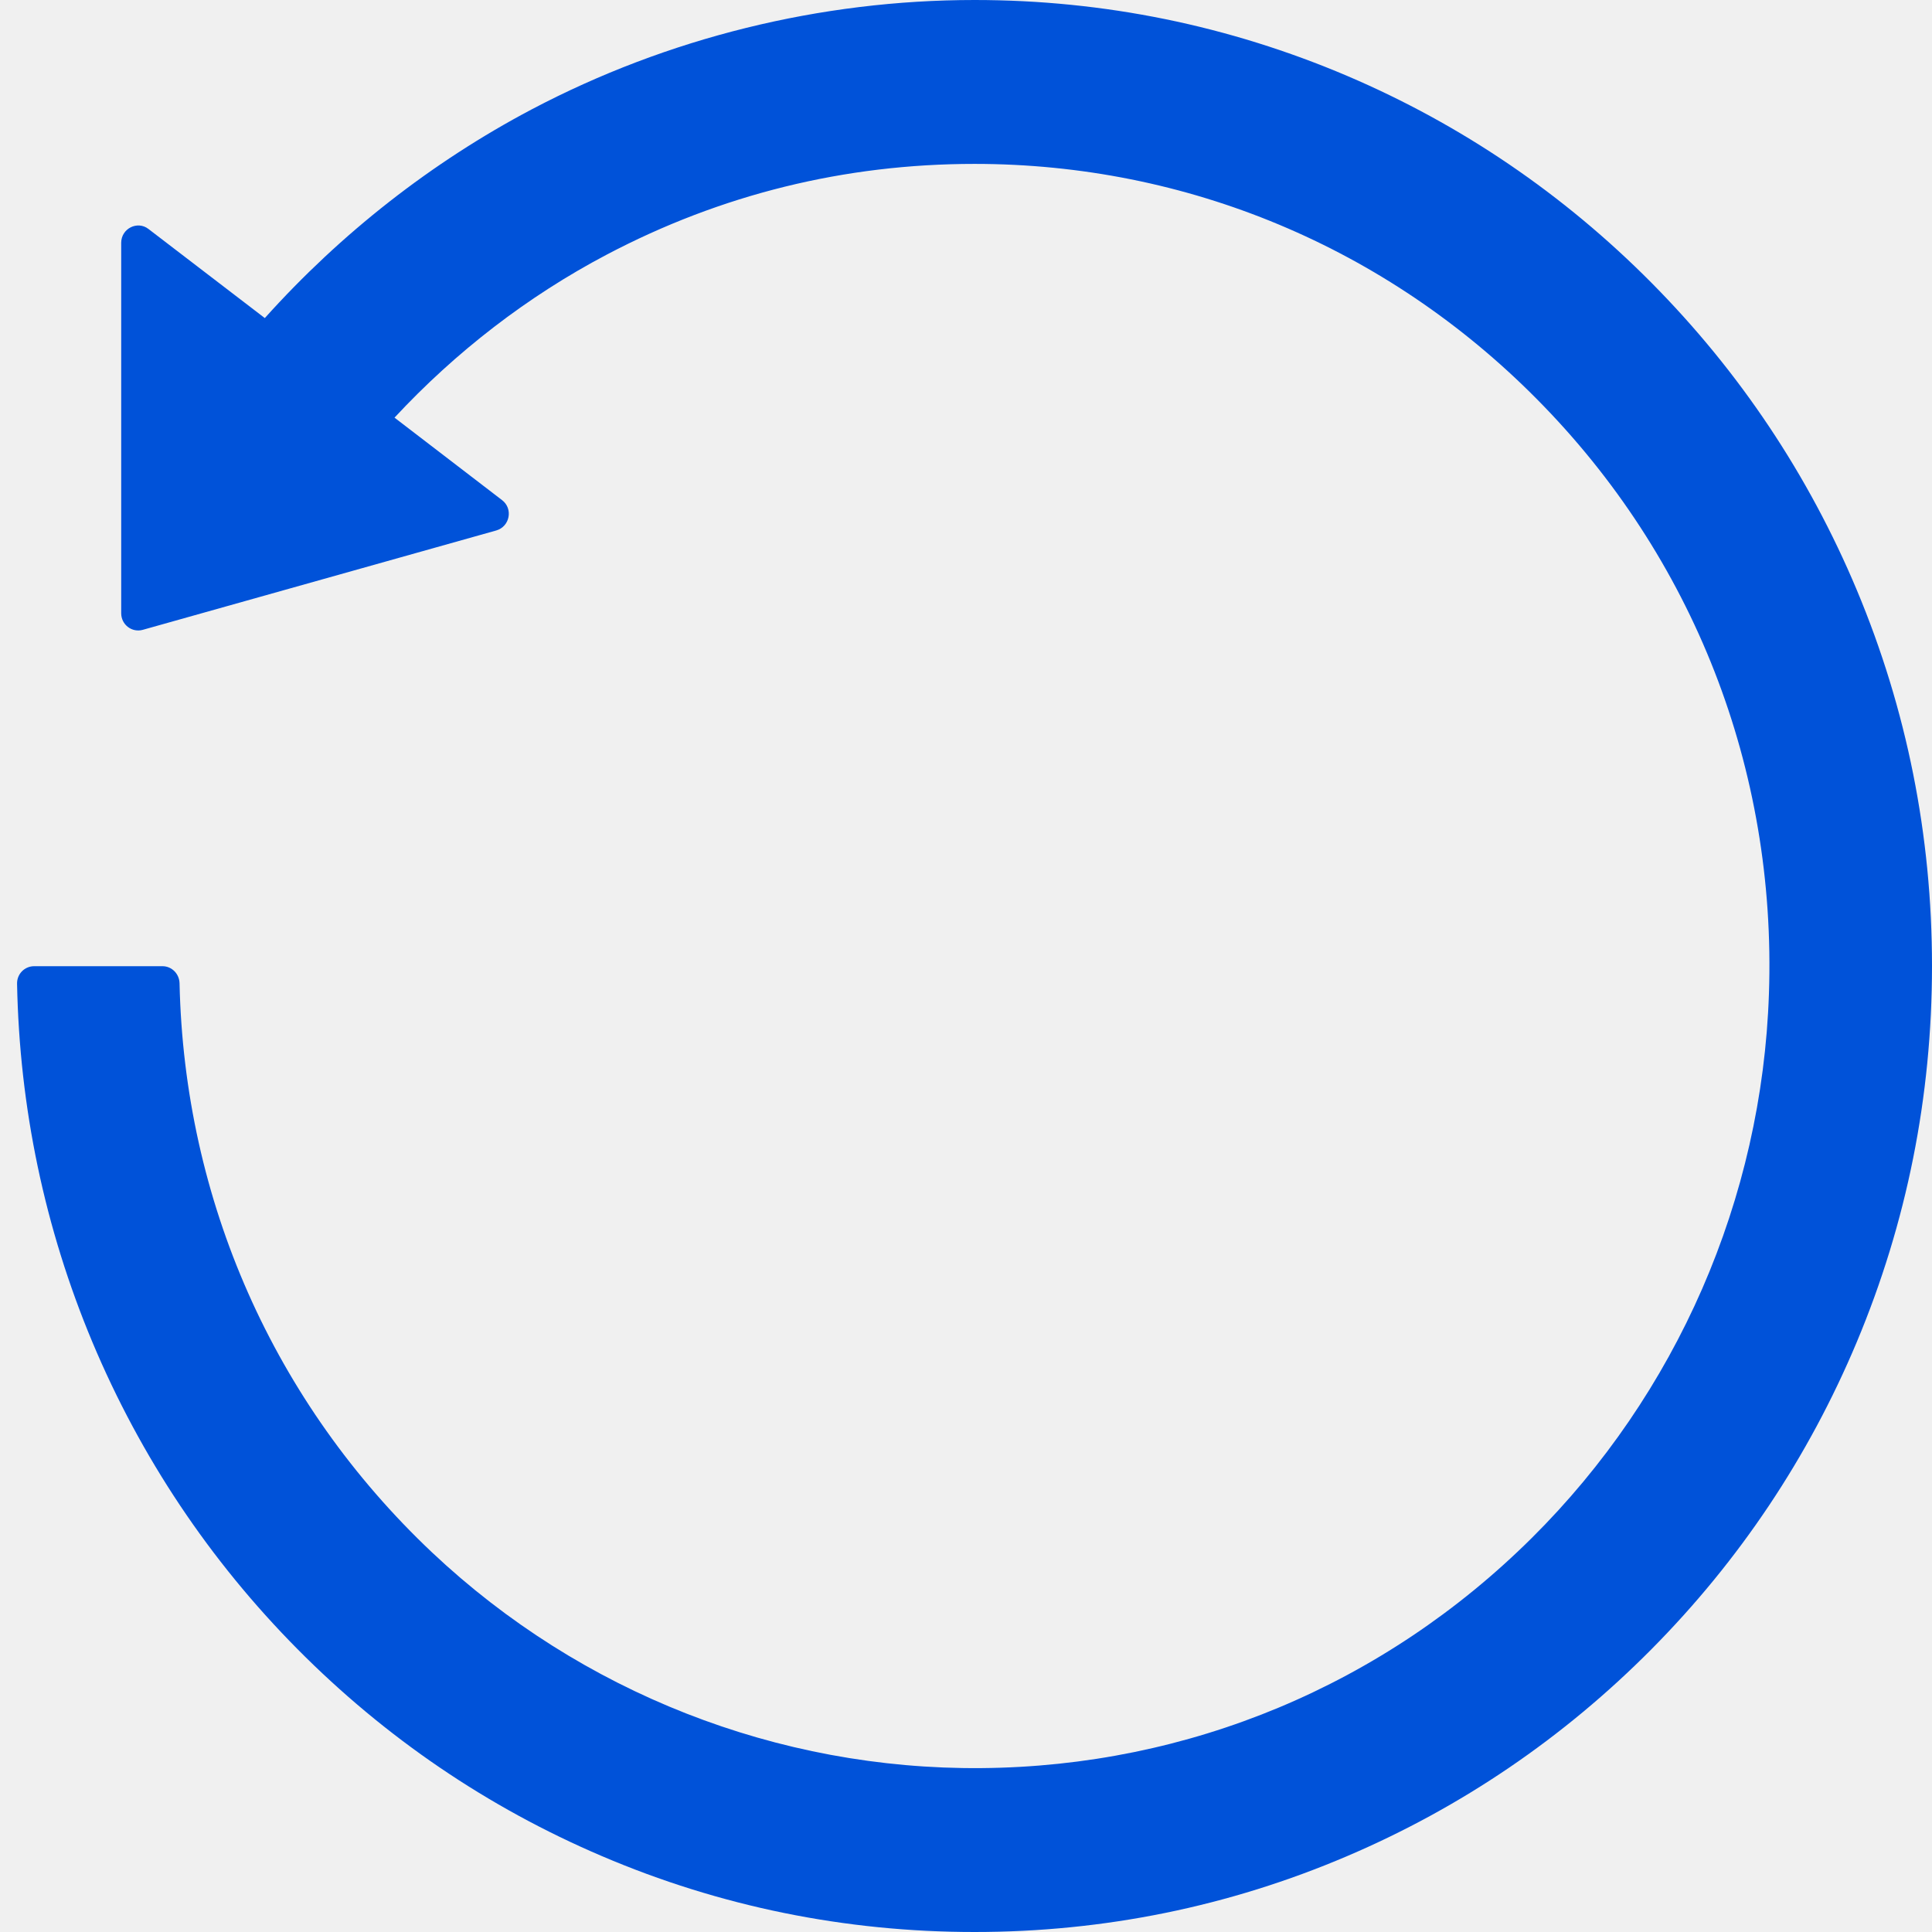
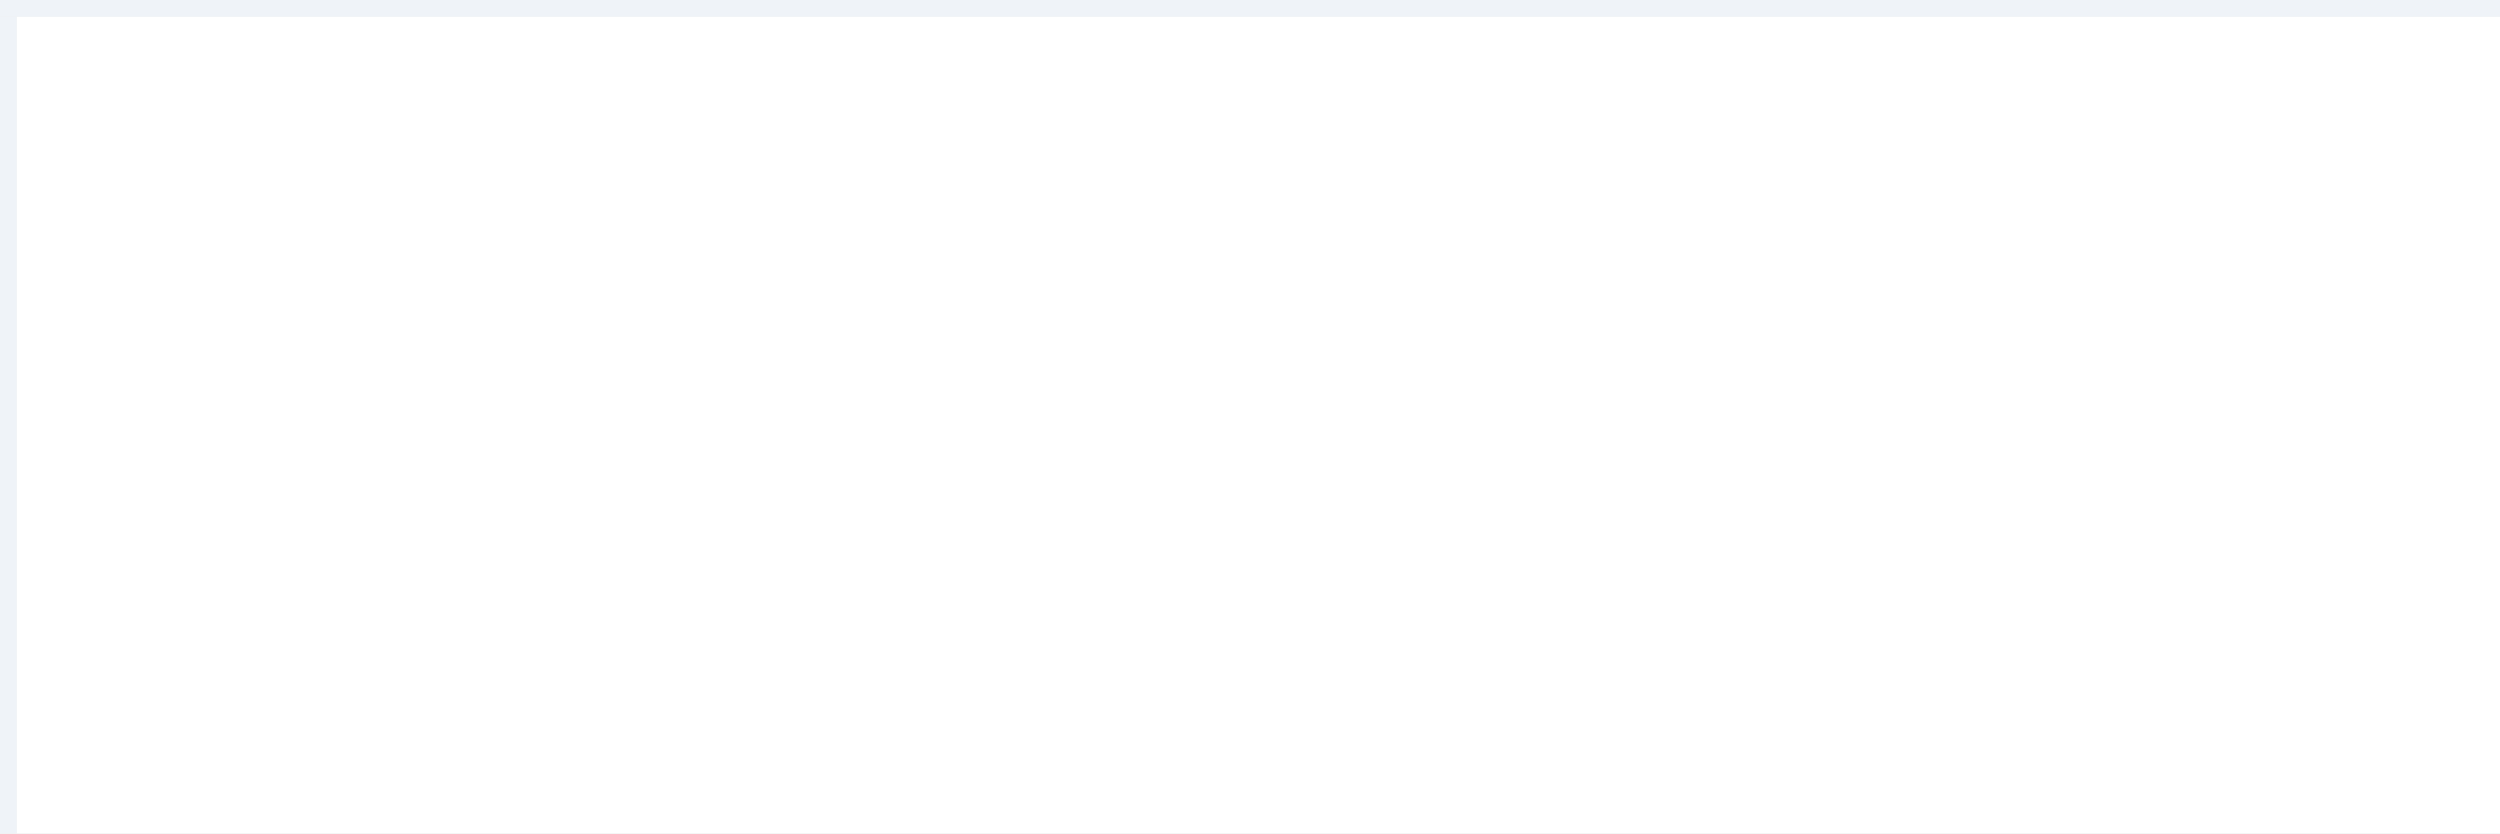
- <svg xmlns="http://www.w3.org/2000/svg" version="1.1" width="30px" height="30px">
-   <defs>
-     <pattern id="BGPattern" patternUnits="userSpaceOnUse" alignment="0 0" imageRepeat="None" />
-     <mask fill="white" id="Clip89">
-       <path d="M 30 15  C 30 17.026  29.608 18.988  28.832 20.839  C 28.082 22.627  27.01 24.231  25.646 25.607  C 24.282 26.983  22.692 28.065  20.92 28.821  C 19.085 29.605  17.14 30  15.133 30  C 13.125 30  11.18 29.605  9.345 28.821  C 7.573 28.065  5.983 26.983  4.619 25.607  C 3.256 24.231  2.184 22.627  1.434 20.839  C 0.694 19.071  0.302 17.2  0.265 15.275  C 0.262 15.124  0.382 15.003  0.531 15.003  L 2.522 15.003  C 2.668 15.003  2.784 15.121  2.788 15.268  C 2.861 18.633  4.248 21.783  6.71 24.107  C 9.02 26.283  12.08 27.482  15.239 27.455  C 18.461 27.429  21.488 26.163  23.784 23.883  C 26.038 21.646  27.362 18.616  27.468 15.429  C 27.587 11.943  26.293 8.645  23.861 6.194  C 21.528 3.84  18.428 2.545  15.133 2.545  C 13.115 2.545  11.194 3.02  9.421 3.954  C 8.194 4.6  7.075 5.464  6.126 6.485  L 7.795 7.765  C 7.971 7.898  7.918 8.176  7.706 8.237  L 2.217 9.78  C 2.048 9.827  1.882 9.7  1.882 9.522  L 1.882 3.77  C 1.882 3.549  2.134 3.422  2.306 3.556  L 4.112 4.939  C 5.293 3.623  6.704 2.518  8.257 1.698  C 10.361 0.589  12.74 0  15.133 0  C 17.14 0  19.085 0.398  20.92 1.179  C 22.692 1.935  24.282 3.017  25.646 4.393  C 27.01 5.769  28.082 7.373  28.832 9.161  C 29.608 11.012  30 12.974  30 15  Z " fill-rule="evenodd" />
-     </mask>
-   </defs>
-   <g transform="matrix(1 0 0 1 -23 -162 )">
-     <path d="M 30 15  C 30 17.026  29.608 18.988  28.832 20.839  C 28.082 22.627  27.01 24.231  25.646 25.607  C 24.282 26.983  22.692 28.065  20.92 28.821  C 19.085 29.605  17.14 30  15.133 30  C 13.125 30  11.18 29.605  9.345 28.821  C 7.573 28.065  5.983 26.983  4.619 25.607  C 3.256 24.231  2.184 22.627  1.434 20.839  C 0.694 19.071  0.302 17.2  0.265 15.275  C 0.262 15.124  0.382 15.003  0.531 15.003  L 2.522 15.003  C 2.668 15.003  2.784 15.121  2.788 15.268  C 2.861 18.633  4.248 21.783  6.71 24.107  C 9.02 26.283  12.08 27.482  15.239 27.455  C 18.461 27.429  21.488 26.163  23.784 23.883  C 26.038 21.646  27.362 18.616  27.468 15.429  C 27.587 11.943  26.293 8.645  23.861 6.194  C 21.528 3.84  18.428 2.545  15.133 2.545  C 13.115 2.545  11.194 3.02  9.421 3.954  C 8.194 4.6  7.075 5.464  6.126 6.485  L 7.795 7.765  C 7.971 7.898  7.918 8.176  7.706 8.237  L 2.217 9.78  C 2.048 9.827  1.882 9.7  1.882 9.522  L 1.882 3.77  C 1.882 3.549  2.134 3.422  2.306 3.556  L 4.112 4.939  C 5.293 3.623  6.704 2.518  8.257 1.698  C 10.361 0.589  12.74 0  15.133 0  C 17.14 0  19.085 0.398  20.92 1.179  C 22.692 1.935  24.282 3.017  25.646 4.393  C 27.01 5.769  28.082 7.373  28.832 9.161  C 29.608 11.012  30 12.974  30 15  Z " fill-rule="nonzero" fill="rgba(0, 82, 217, 1)" stroke="none" transform="matrix(1 0 0 1 23 162 )" class="fill" />
-     <path d="M 30 15  C 30 17.026  29.608 18.988  28.832 20.839  C 28.082 22.627  27.01 24.231  25.646 25.607  C 24.282 26.983  22.692 28.065  20.92 28.821  C 19.085 29.605  17.14 30  15.133 30  C 13.125 30  11.18 29.605  9.345 28.821  C 7.573 28.065  5.983 26.983  4.619 25.607  C 3.256 24.231  2.184 22.627  1.434 20.839  C 0.694 19.071  0.302 17.2  0.265 15.275  C 0.262 15.124  0.382 15.003  0.531 15.003  L 2.522 15.003  C 2.668 15.003  2.784 15.121  2.788 15.268  C 2.861 18.633  4.248 21.783  6.71 24.107  C 9.02 26.283  12.08 27.482  15.239 27.455  C 18.461 27.429  21.488 26.163  23.784 23.883  C 26.038 21.646  27.362 18.616  27.468 15.429  C 27.587 11.943  26.293 8.645  23.861 6.194  C 21.528 3.84  18.428 2.545  15.133 2.545  C 13.115 2.545  11.194 3.02  9.421 3.954  C 8.194 4.6  7.075 5.464  6.126 6.485  L 7.795 7.765  C 7.971 7.898  7.918 8.176  7.706 8.237  L 2.217 9.78  C 2.048 9.827  1.882 9.7  1.882 9.522  L 1.882 3.77  C 1.882 3.549  2.134 3.422  2.306 3.556  L 4.112 4.939  C 5.293 3.623  6.704 2.518  8.257 1.698  C 10.361 0.589  12.74 0  15.133 0  C 17.14 0  19.085 0.398  20.92 1.179  C 22.692 1.935  24.282 3.017  25.646 4.393  C 27.01 5.769  28.082 7.373  28.832 9.161  C 29.608 11.012  30 12.974  30 15  Z " stroke-width="0" stroke-dasharray="0" stroke="rgba(255, 255, 255, 0)" fill="none" transform="matrix(1 0 0 1 23 162 )" class="stroke" mask="url(#Clip89)" />
-   </g>
+ <svg xmlns="http://www.w3.org/2000/svg" version="1.1" width="150px" height="50px" viewBox="450 50 150 50">
+   <path d="M 1 1  L 150 1  L 150 50  L 1 50  L 1 1  Z " fill-rule="nonzero" fill="rgba(255, 255, 255, 1)" stroke="none" transform="matrix(1 0 0 1 450 50 )" class="fill" />
+   <path d="M 0.5 1  L 0.5 50  " stroke-width="1" stroke-dasharray="0" stroke="rgba(239, 243, 248, 1)" fill="none" transform="matrix(1 0 0 1 450 50 )" class="stroke" />
+   <path d="M 0 0.5  L 150 0.5  " stroke-width="1" stroke-dasharray="0" stroke="rgba(239, 243, 248, 1)" fill="none" transform="matrix(1 0 0 1 450 50 )" class="stroke" />
</svg>
